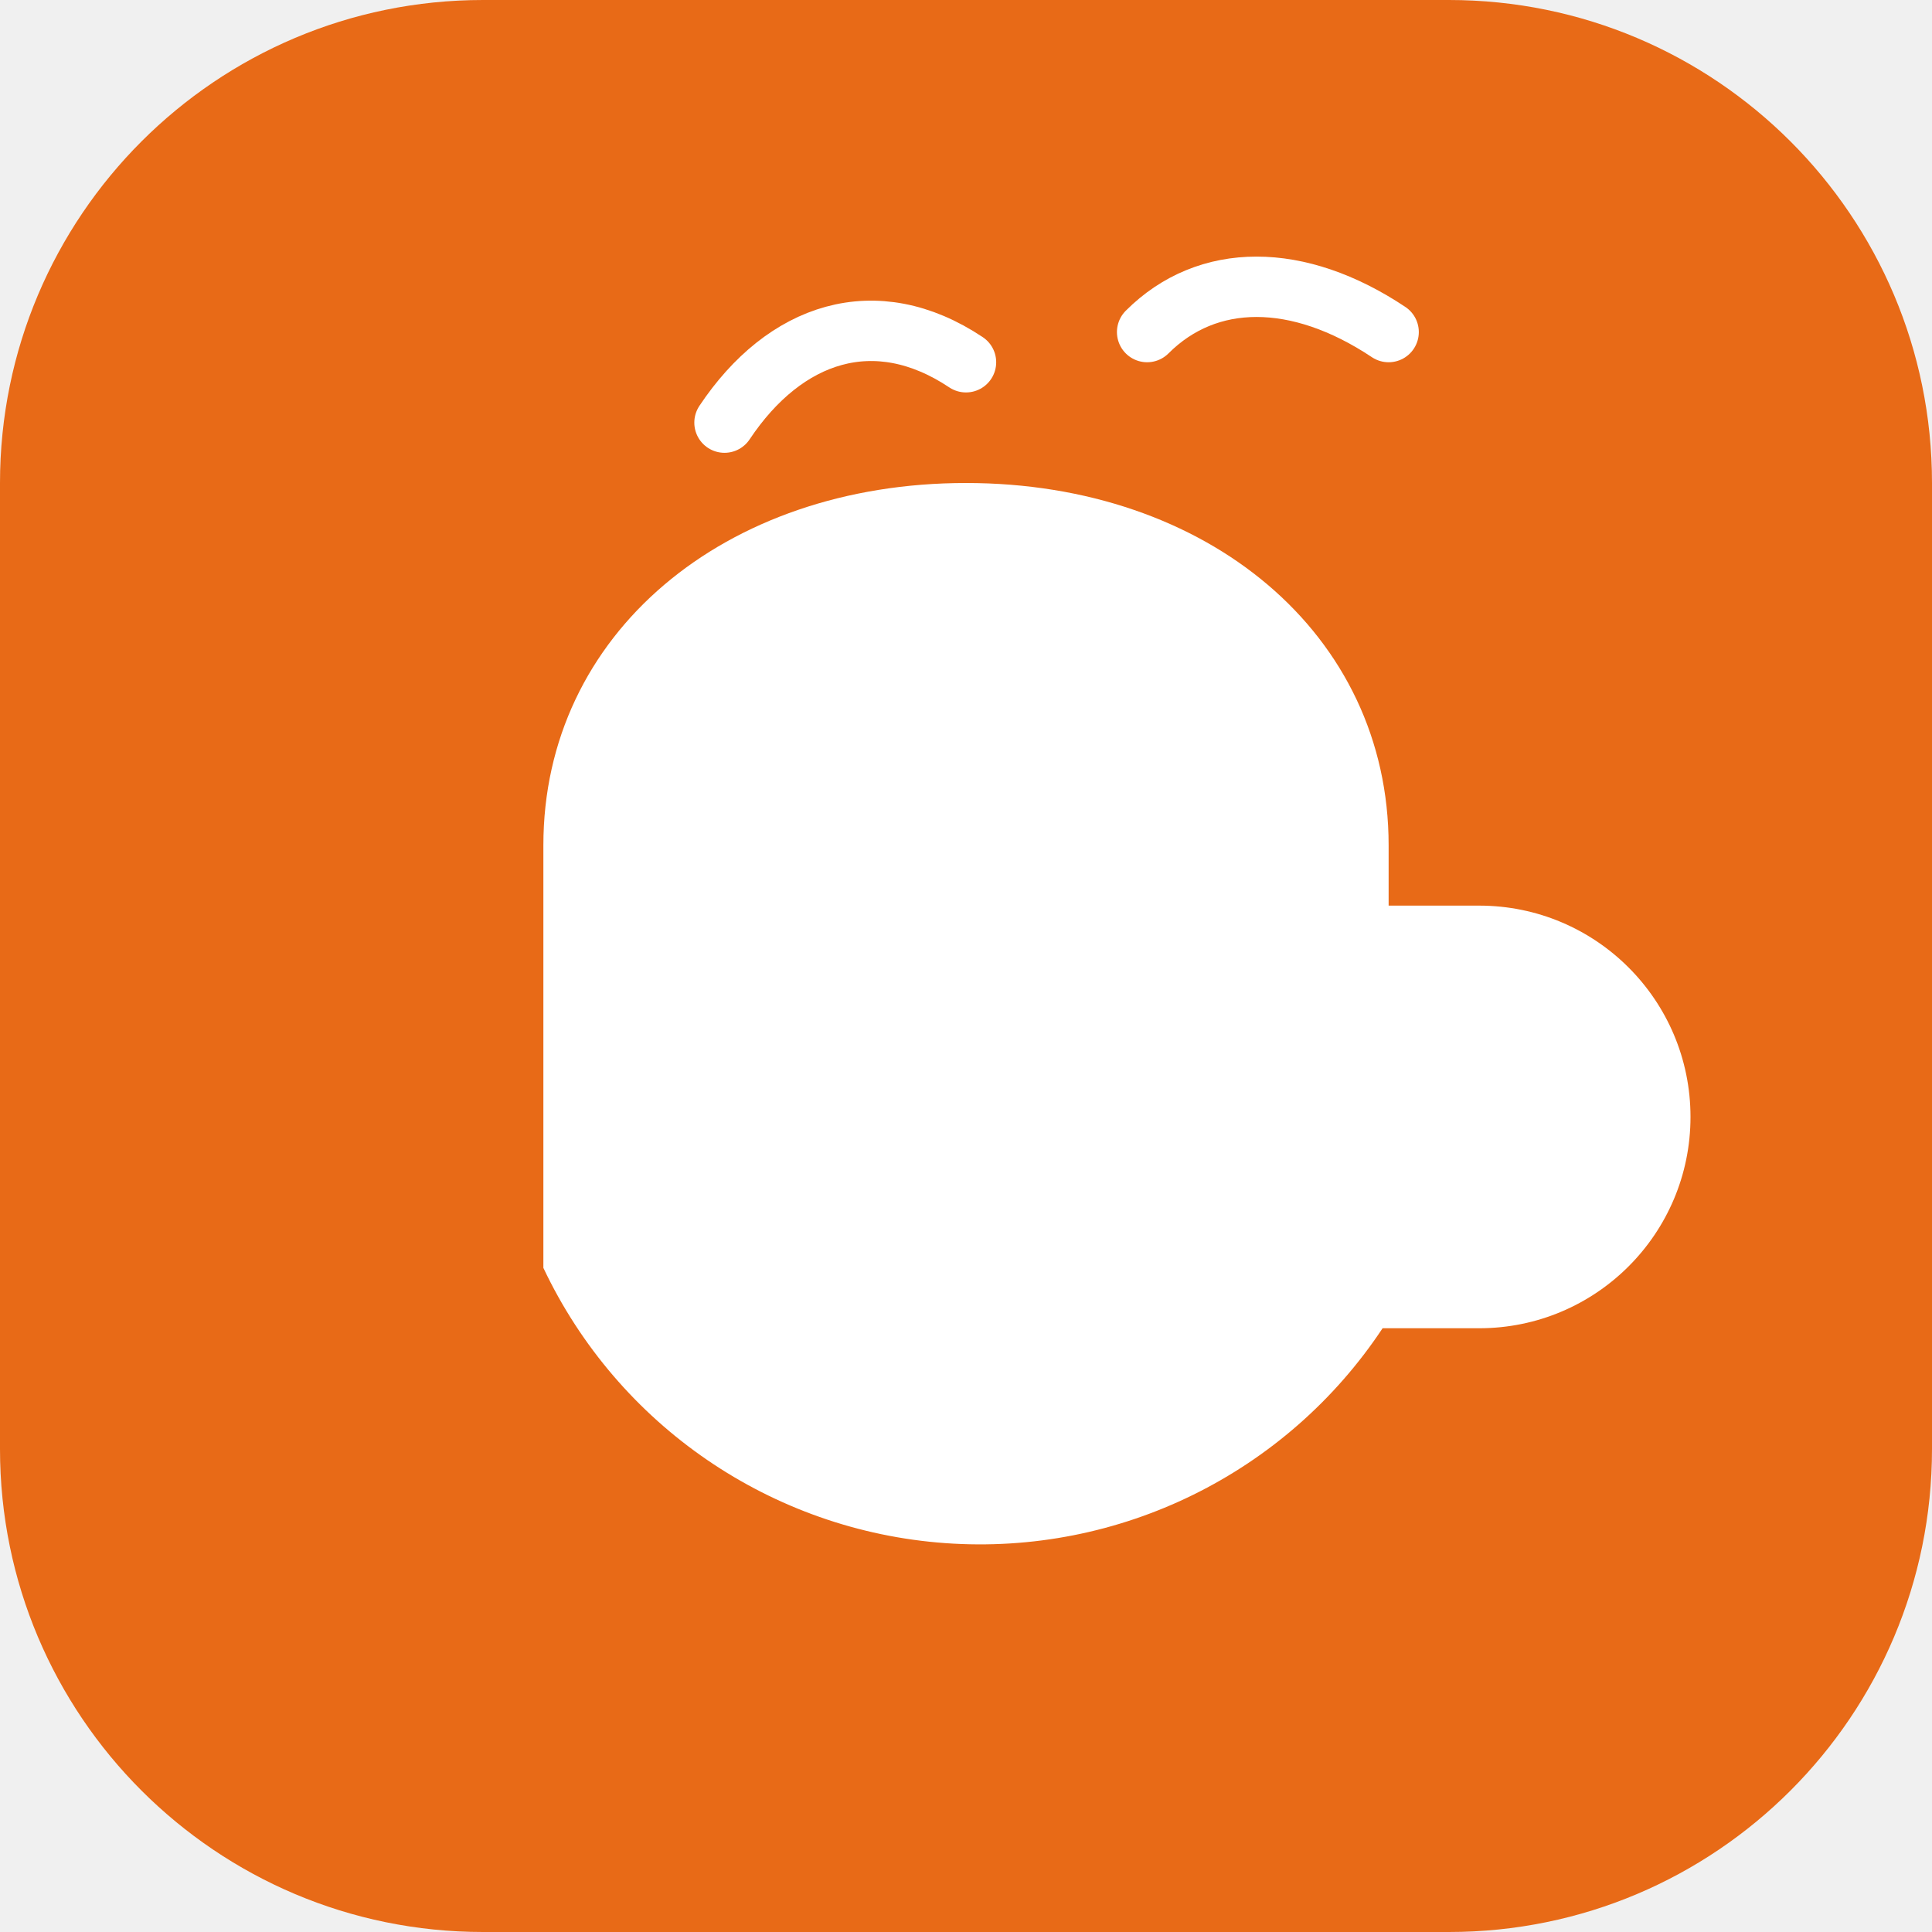
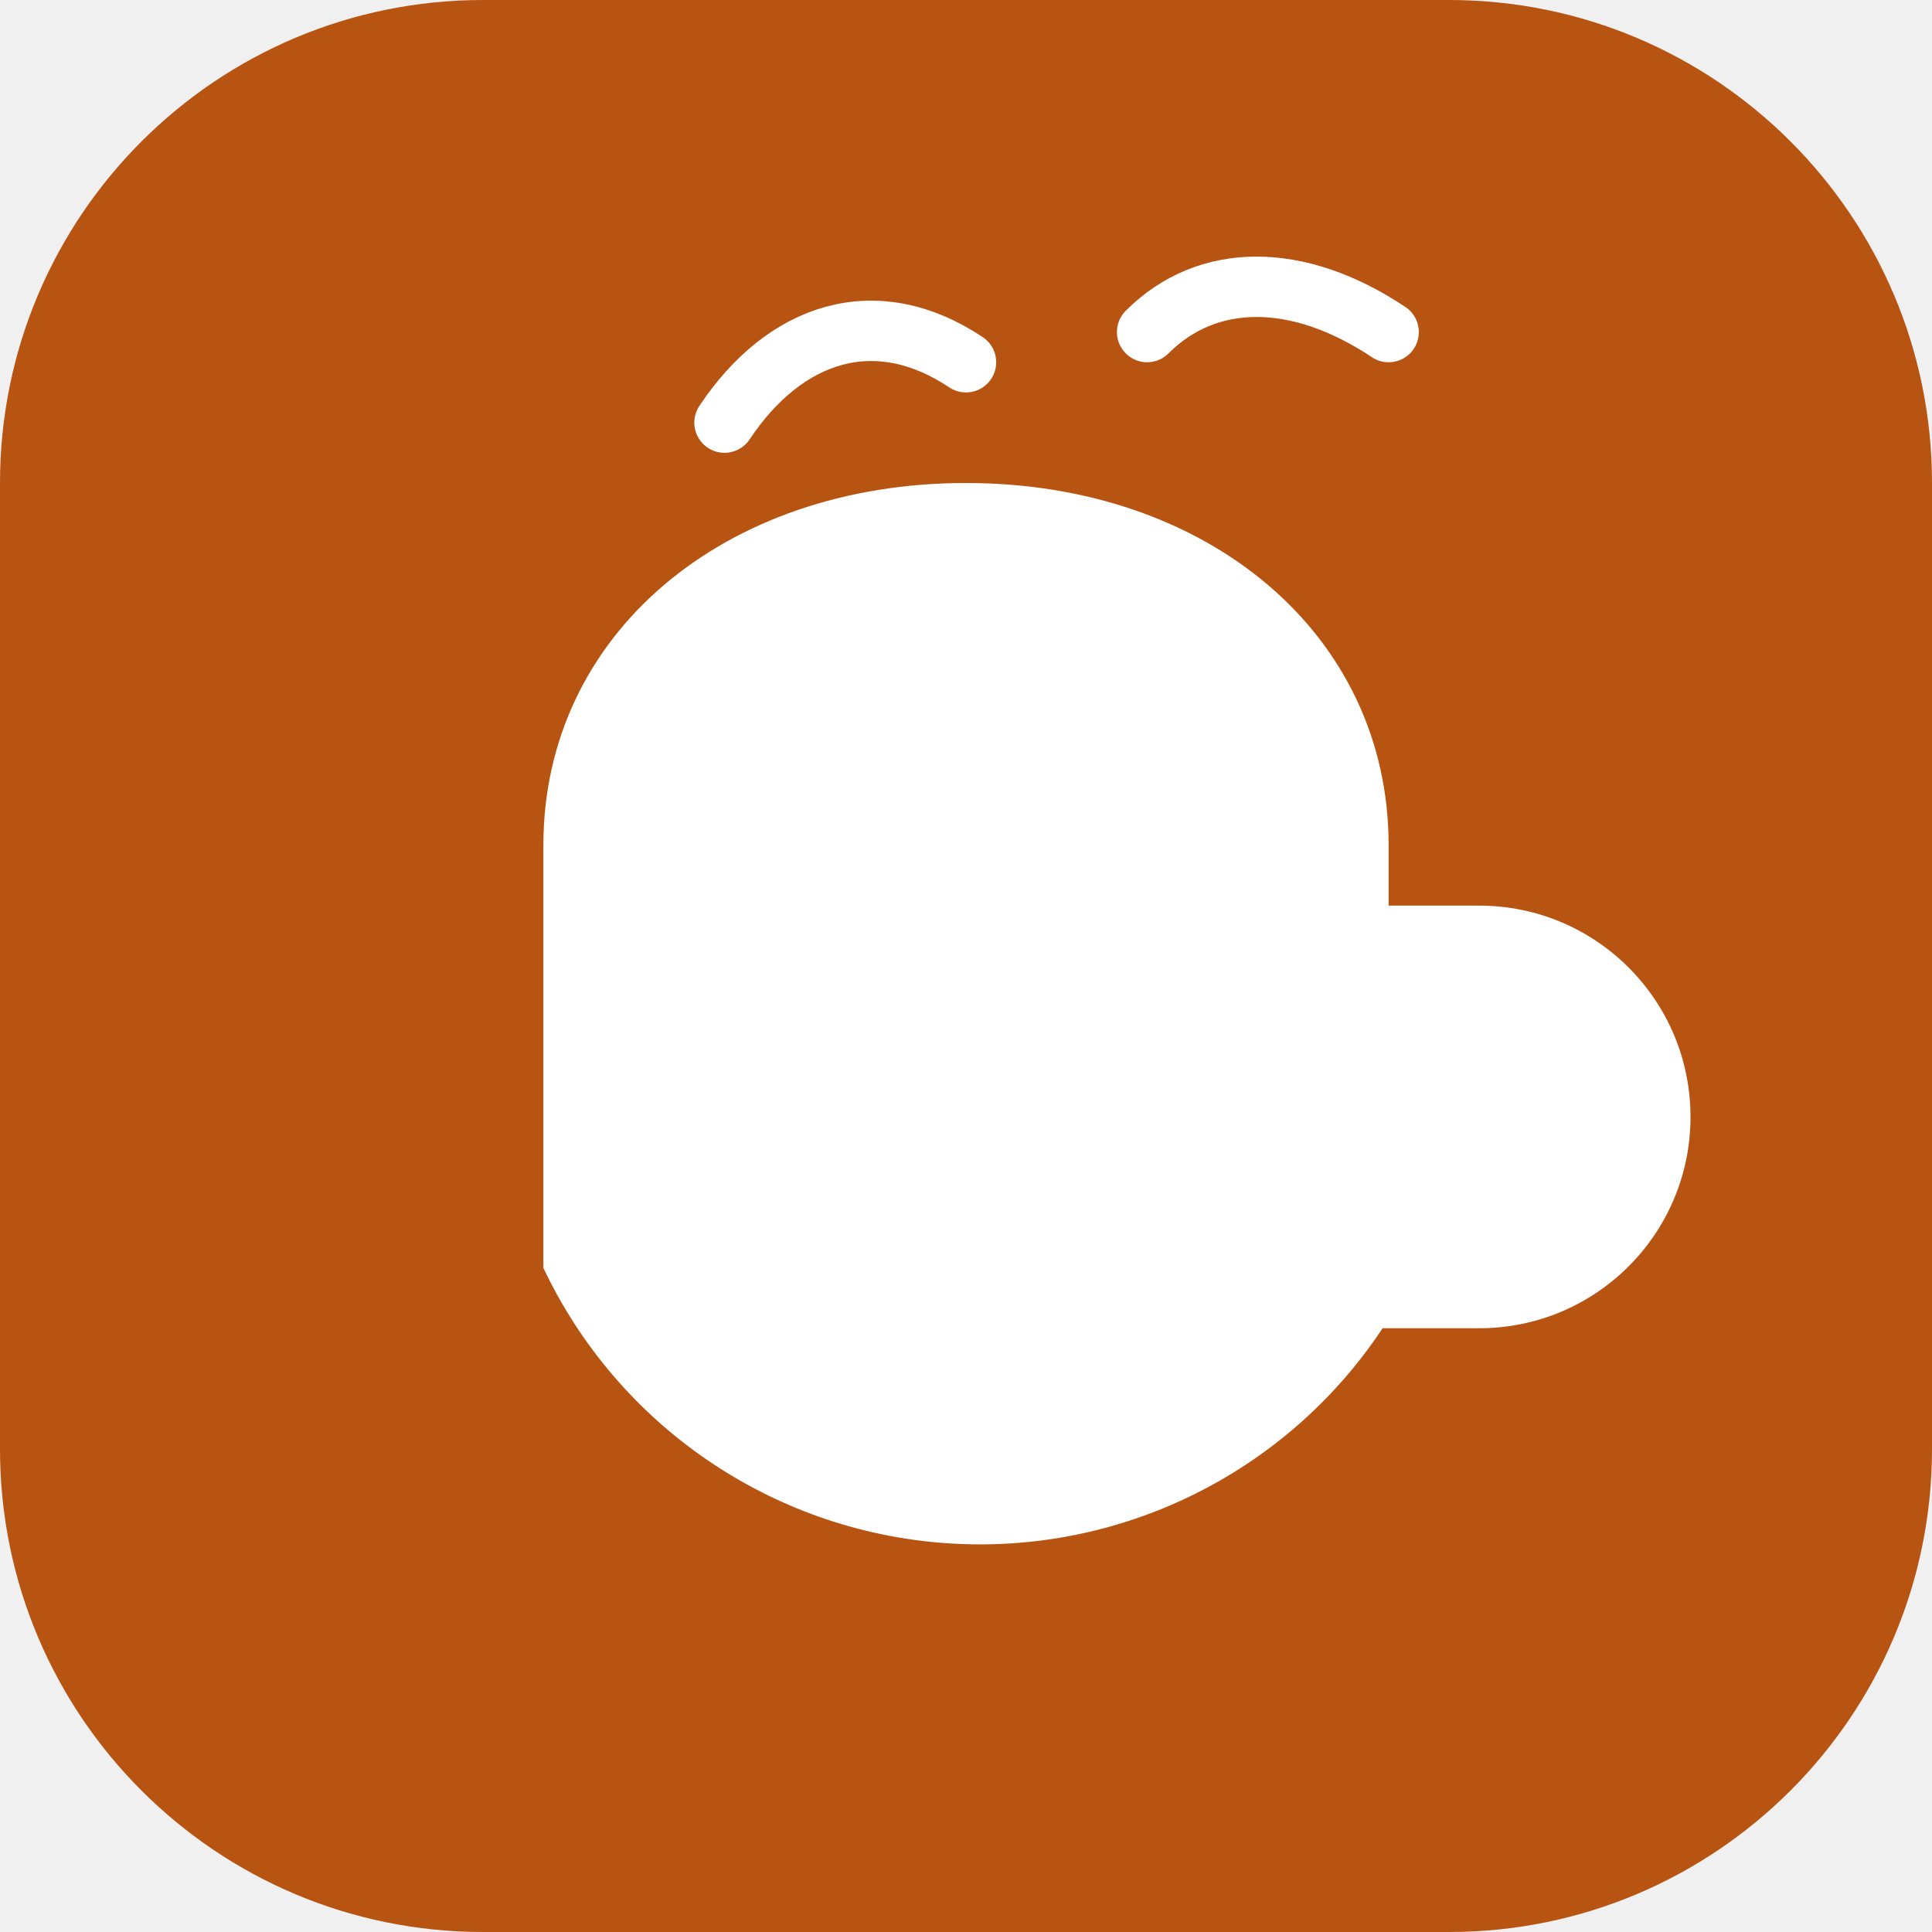
<svg xmlns="http://www.w3.org/2000/svg" viewBox="0 0 64 64" role="img" aria-hidden="true">
-   <rect width="64" height="64" rx="16" fill="#e86a17" />
+   <rect width="64" height="64" rx="16" fill="#b85412" />
  <path fill="#fff" d="M18 28c0-7 6-12 14-12s14 5 14 12v2h3a7 7 0 0 1 0 14h-3.2A16 16 0 0 1 18 42V28zm28 4h3a5 5 0 0 1 0 10h-3V32z" />
  <path fill="none" stroke="#fff" stroke-width="2" stroke-linecap="round" d="M24 14c2-3 5-4 8-2m6-1c2-2 5-2 8 0" />
</svg>
